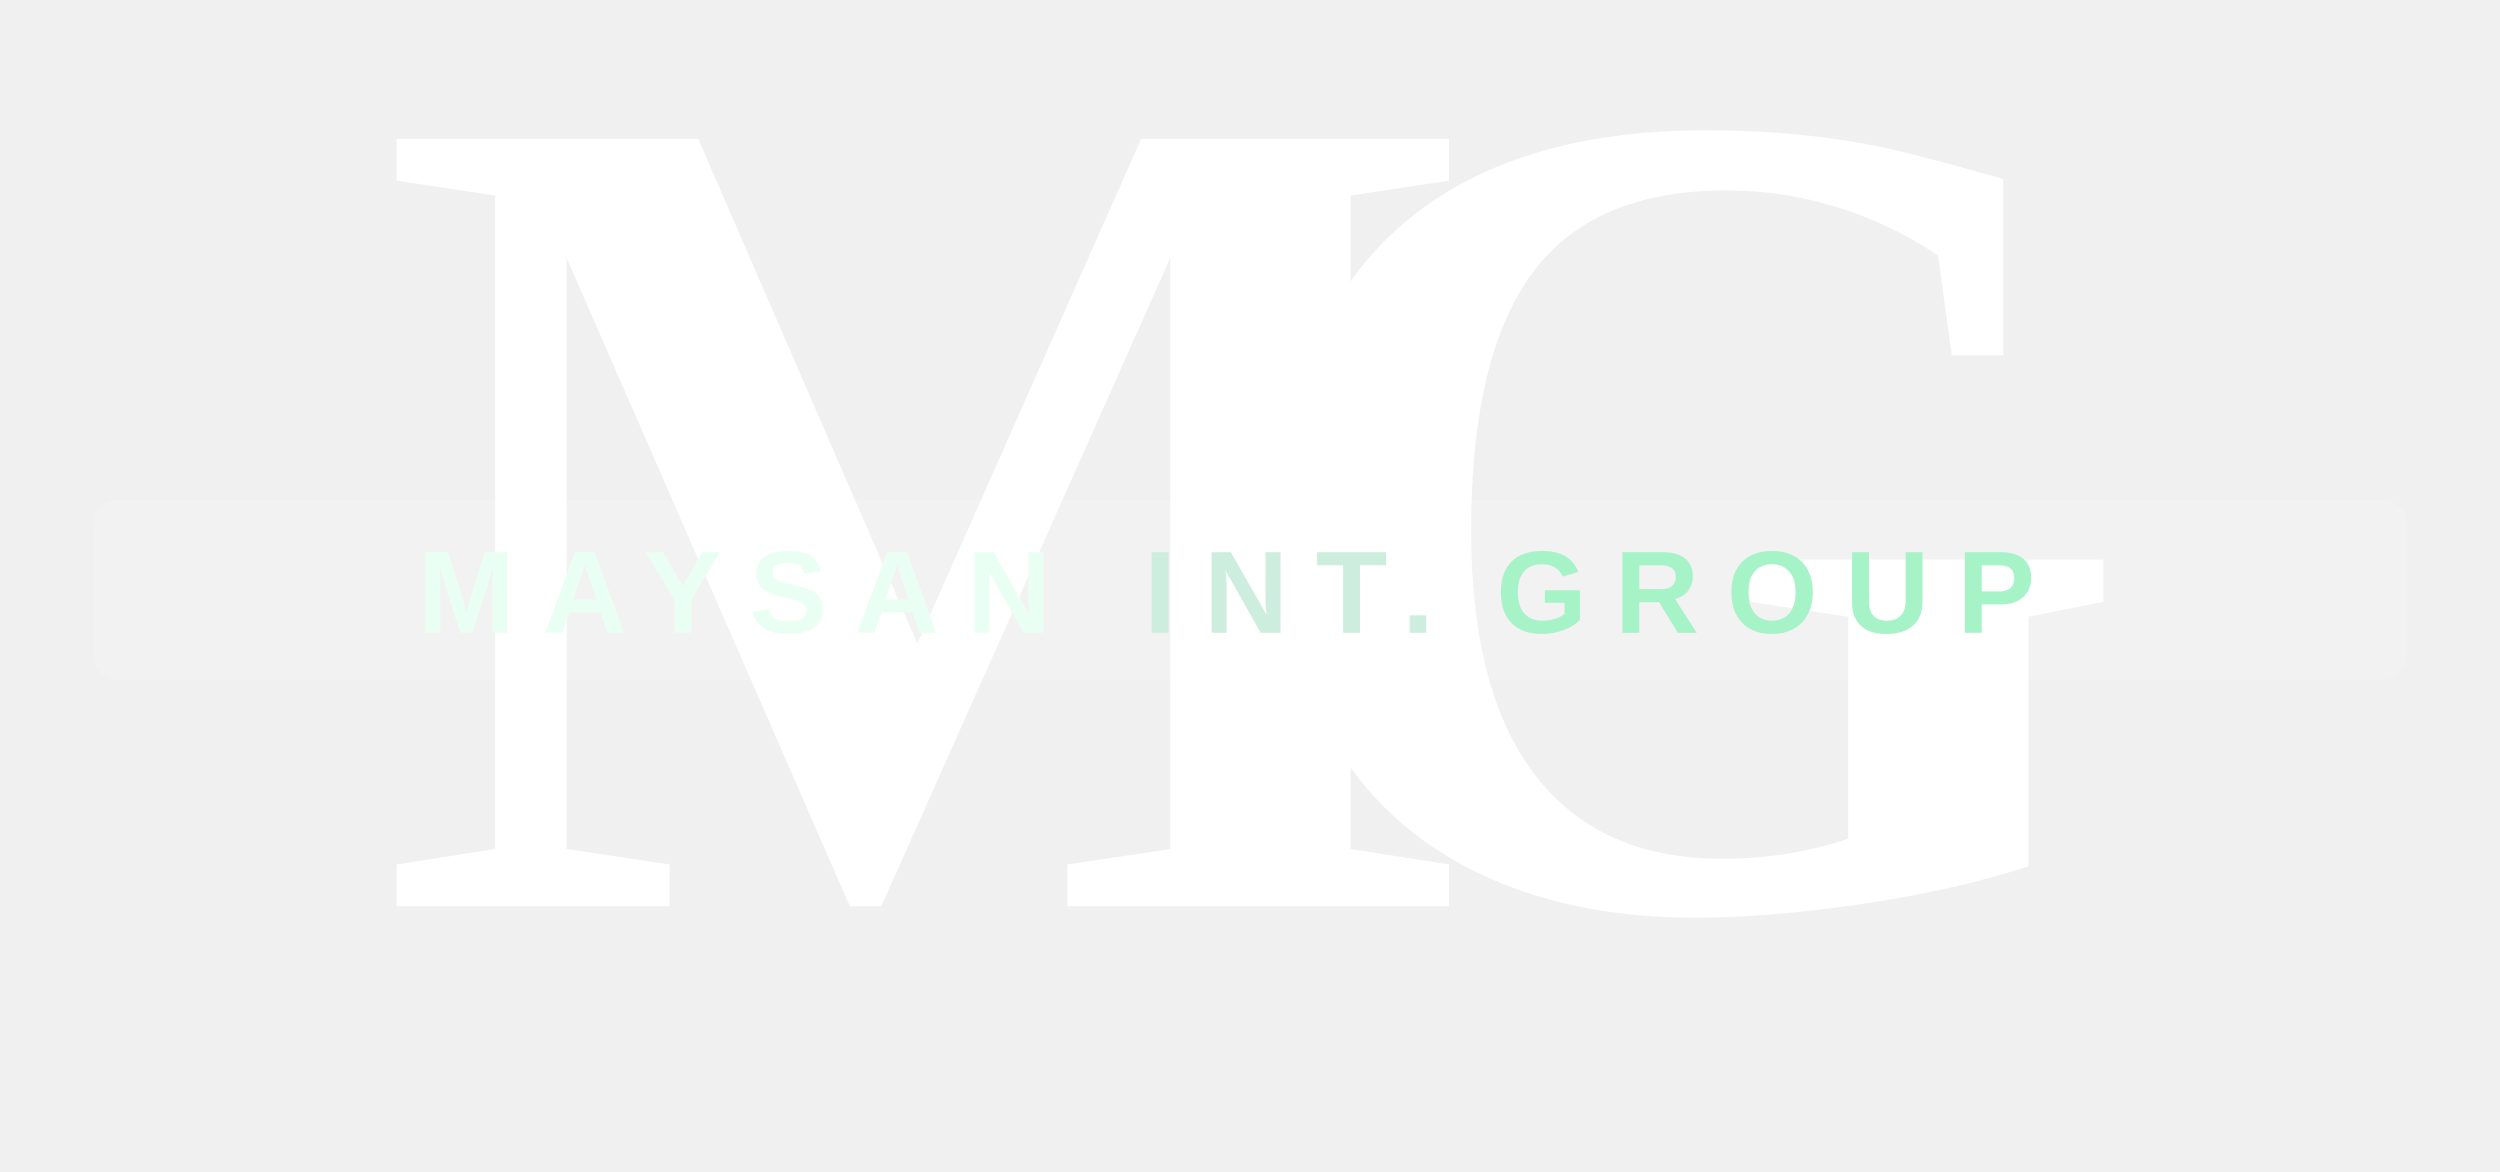
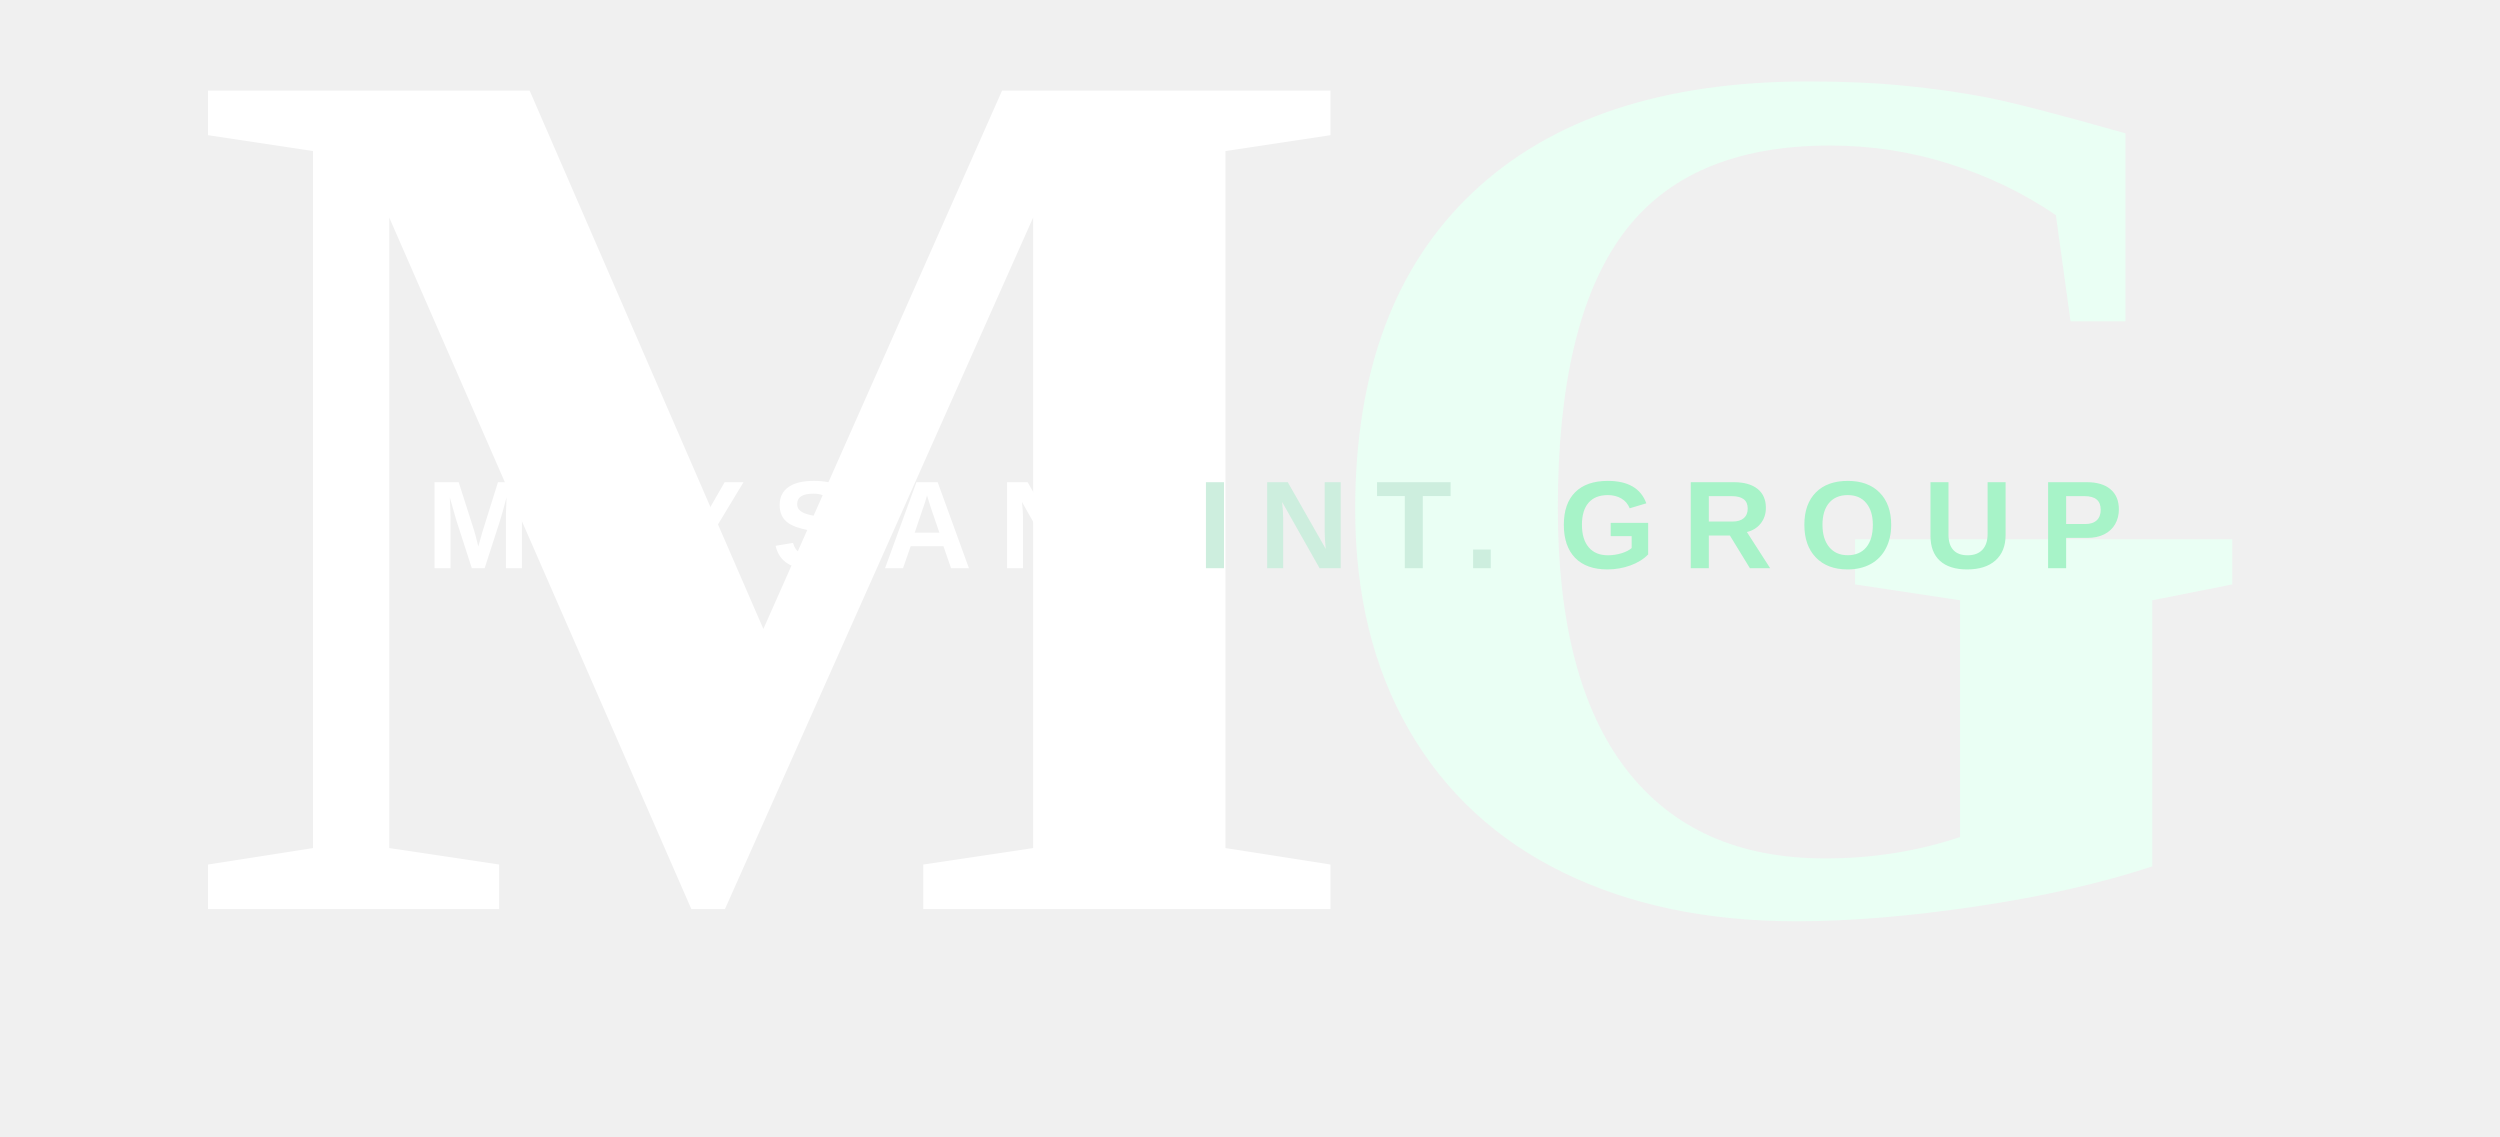
- <svg xmlns="http://www.w3.org/2000/svg" viewBox="0 0 640 300" role="img" aria-label="MAYSAN INT. GROUP">
-   <g font-family="Georgia,'Times New Roman',serif" font-weight="700" font-size="300" text-anchor="middle" fill="#ffffff">
-     <text x="238" y="232">M</text>
-     <text x="430" y="232">G</text>
+ <svg xmlns="http://www.w3.org/2000/svg" viewBox="0 0 660 300" role="img" aria-label="MAYSAN INT. GROUP">
+   <g font-family="Georgia,'Times New Roman',serif" font-weight="700" font-size="330" text-anchor="middle" fill="#ffffff">
+     <text x="205" y="240">M</text>
+     <text x="470" y="240" fill="#eafff4">G</text>
  </g>
-   <g font-family="'Cairo','Segoe UI',Arial,sans-serif" font-weight="800" font-size="30" letter-spacing="7" text-anchor="middle" fill="#0a3f42">
-     <rect x="24" y="128" width="592" height="46" rx="6" fill="#ffffff" opacity="0.16" />
-     <text x="188" y="162" fill="#eafff4">MAYSAN</text>
-     <text x="330" y="162" fill="#cdeede">INT.</text>
-     <text x="452" y="162" fill="#a7f3c8">GROUP</text>
+   <g font-family="'Tajawal','Segoe UI',Arial,sans-serif" font-weight="800" font-size="33" letter-spacing="7" text-anchor="middle">
+     <text x="200" y="150" fill="#ffffff">MAYSAN</text>
+     <text x="356" y="150" fill="#cdeede">INT.</text>
+     <text x="486" y="150" fill="#a7f3c8">GROUP</text>
  </g>
</svg>
